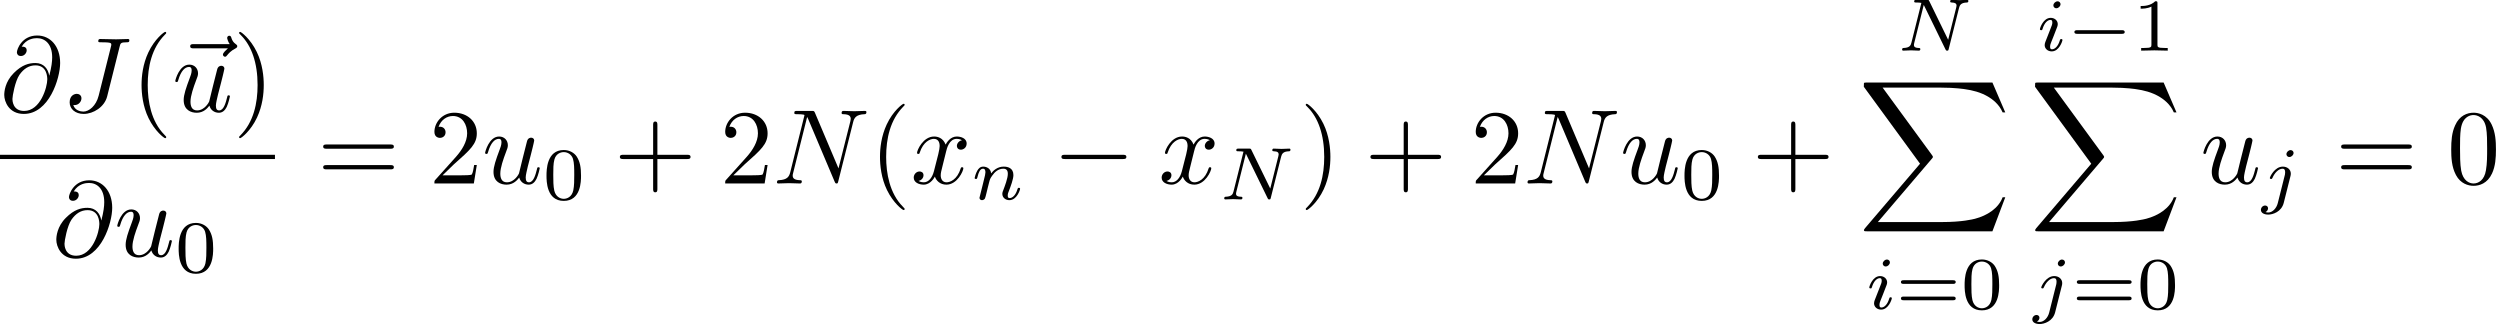
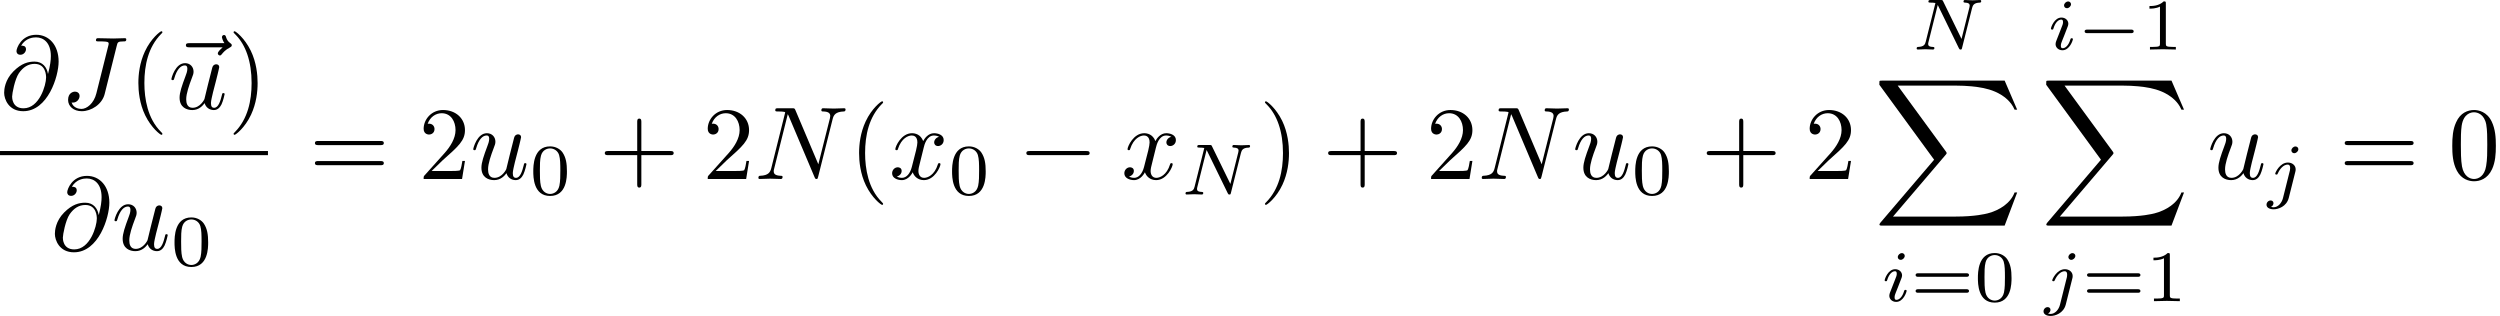
- <svg xmlns="http://www.w3.org/2000/svg" xmlns:xlink="http://www.w3.org/1999/xlink" height="45.46pt" version="1.1" viewBox="175.22 97.162 351.56 45.46" width="351.56pt">
+ <svg xmlns="http://www.w3.org/2000/svg" xmlns:xlink="http://www.w3.org/1999/xlink" height="45.494pt" version="1.1" viewBox="170.954 97.136 360.757 45.494" width="360.757pt">
  <defs>
-     <path d="M6.565 -2.291C6.735 -2.291 6.914 -2.291 6.914 -2.491S6.735 -2.69 6.565 -2.69H1.176C1.006 -2.69 0.827 -2.69 0.827 -2.491S1.006 -2.291 1.176 -2.291H6.565Z" id="g0-0" />
-     <path d="M4.613 -3.377C4.513 -3.995 4.105 -4.553 3.328 -4.553C2.72 -4.553 2.072 -4.394 1.295 -3.616C0.468 -2.79 0.399 -1.863 0.399 -1.554C0.399 -0.936 0.837 0.219 2.232 0.219C4.603 0.219 5.639 -3.128 5.639 -4.553C5.639 -6.137 4.712 -7.133 3.487 -7.133C2.042 -7.133 1.584 -5.838 1.584 -5.559C1.584 -5.42 1.664 -5.21 1.963 -5.21C2.291 -5.21 2.501 -5.509 2.501 -5.738C2.501 -6.087 2.192 -6.087 2.032 -6.087C2.471 -6.824 3.178 -6.884 3.467 -6.884C4.194 -6.884 4.892 -6.366 4.892 -5.081C4.892 -4.692 4.832 -4.184 4.623 -3.377H4.613ZM2.262 -0.06C1.166 -0.06 1.166 -1.086 1.166 -1.186C1.166 -1.455 1.415 -2.849 1.823 -3.447C2.222 -4.015 2.71 -4.334 3.328 -4.334C4.413 -4.334 4.433 -3.218 4.433 -3.019C4.433 -2.301 3.796 -0.06 2.262 -0.06Z" id="g2-64" />
-     <path d="M5.39 -6.077C5.469 -6.406 5.489 -6.496 6.037 -6.496C6.197 -6.496 6.306 -6.496 6.306 -6.685C6.306 -6.775 6.247 -6.804 6.167 -6.804C5.918 -6.804 5.31 -6.775 5.061 -6.775C4.732 -6.775 3.925 -6.804 3.597 -6.804C3.507 -6.804 3.387 -6.804 3.387 -6.605C3.387 -6.496 3.467 -6.496 3.726 -6.496C3.955 -6.496 4.055 -6.496 4.304 -6.476C4.543 -6.446 4.613 -6.416 4.613 -6.276C4.613 -6.217 4.593 -6.147 4.573 -6.067L3.427 -1.494C3.188 -0.528 2.511 0 1.993 0C1.734 0 1.205 -0.1 1.046 -0.618C1.076 -0.608 1.146 -0.608 1.166 -0.608C1.554 -0.608 1.813 -0.946 1.813 -1.245C1.813 -1.564 1.544 -1.664 1.375 -1.664C1.196 -1.664 0.707 -1.544 0.707 -0.867C0.707 -0.249 1.235 0.219 2.022 0.219C2.939 0.219 3.975 -0.438 4.224 -1.425L5.39 -6.077Z" id="g2-74" />
-     <path d="M7.532 -5.758C7.631 -6.157 7.811 -6.466 8.608 -6.496C8.658 -6.496 8.777 -6.506 8.777 -6.695C8.777 -6.705 8.777 -6.804 8.648 -6.804C8.319 -6.804 7.97 -6.775 7.641 -6.775C7.303 -6.775 6.954 -6.804 6.625 -6.804C6.565 -6.804 6.446 -6.804 6.446 -6.605C6.446 -6.496 6.545 -6.496 6.625 -6.496C7.193 -6.486 7.303 -6.276 7.303 -6.057C7.303 -6.027 7.283 -5.878 7.273 -5.848L6.157 -1.415L3.955 -6.615C3.875 -6.795 3.865 -6.804 3.636 -6.804H2.301C2.102 -6.804 2.012 -6.804 2.012 -6.605C2.012 -6.496 2.102 -6.496 2.291 -6.496C2.341 -6.496 2.969 -6.496 2.969 -6.406L1.634 -1.056C1.534 -0.658 1.365 -0.339 0.558 -0.309C0.498 -0.309 0.389 -0.299 0.389 -0.11C0.389 -0.04 0.438 0 0.518 0C0.837 0 1.186 -0.03 1.514 -0.03C1.853 -0.03 2.212 0 2.54 0C2.59 0 2.72 0 2.72 -0.199C2.72 -0.299 2.63 -0.309 2.521 -0.309C1.943 -0.329 1.863 -0.548 1.863 -0.747C1.863 -0.817 1.873 -0.867 1.903 -0.976L3.218 -6.237C3.258 -6.177 3.258 -6.157 3.308 -6.057L5.788 -0.189C5.858 -0.02 5.888 0 5.978 0C6.087 0 6.087 -0.03 6.137 -0.209L7.532 -5.758Z" id="g2-78" />
-     <path d="M3.487 -0.558C3.597 -0.149 3.945 0.11 4.374 0.11C4.722 0.11 4.951 -0.12 5.111 -0.438C5.28 -0.797 5.41 -1.405 5.41 -1.425C5.41 -1.524 5.32 -1.524 5.29 -1.524C5.191 -1.524 5.181 -1.484 5.151 -1.345C5.011 -0.787 4.822 -0.11 4.403 -0.11C4.194 -0.11 4.095 -0.239 4.095 -0.568C4.095 -0.787 4.214 -1.255 4.294 -1.604L4.573 -2.68C4.603 -2.829 4.702 -3.208 4.742 -3.357C4.792 -3.587 4.892 -3.965 4.892 -4.025C4.892 -4.204 4.752 -4.294 4.603 -4.294C4.553 -4.294 4.294 -4.284 4.214 -3.945C4.025 -3.218 3.587 -1.474 3.467 -0.946C3.457 -0.907 3.059 -0.11 2.331 -0.11C1.813 -0.11 1.714 -0.558 1.714 -0.927C1.714 -1.484 1.993 -2.271 2.252 -2.959C2.371 -3.258 2.421 -3.397 2.421 -3.587C2.421 -4.035 2.102 -4.403 1.604 -4.403C0.658 -4.403 0.289 -2.959 0.289 -2.869C0.289 -2.77 0.389 -2.77 0.408 -2.77C0.508 -2.77 0.518 -2.79 0.568 -2.949C0.817 -3.816 1.196 -4.184 1.574 -4.184C1.664 -4.184 1.823 -4.174 1.823 -3.856C1.823 -3.616 1.714 -3.328 1.654 -3.178C1.285 -2.192 1.076 -1.574 1.076 -1.086C1.076 -0.139 1.763 0.11 2.301 0.11C2.959 0.11 3.318 -0.339 3.487 -0.558Z" id="g2-117" />
-     <path d="M3.328 -3.009C3.387 -3.268 3.616 -4.184 4.314 -4.184C4.364 -4.184 4.603 -4.184 4.812 -4.055C4.533 -4.005 4.334 -3.756 4.334 -3.517C4.334 -3.357 4.443 -3.168 4.712 -3.168C4.932 -3.168 5.25 -3.347 5.25 -3.746C5.25 -4.264 4.663 -4.403 4.324 -4.403C3.746 -4.403 3.397 -3.875 3.278 -3.646C3.029 -4.304 2.491 -4.403 2.202 -4.403C1.166 -4.403 0.598 -3.118 0.598 -2.869C0.598 -2.77 0.697 -2.77 0.717 -2.77C0.797 -2.77 0.827 -2.79 0.847 -2.879C1.186 -3.935 1.843 -4.184 2.182 -4.184C2.371 -4.184 2.72 -4.095 2.72 -3.517C2.72 -3.208 2.55 -2.54 2.182 -1.146C2.022 -0.528 1.674 -0.11 1.235 -0.11C1.176 -0.11 0.946 -0.11 0.737 -0.239C0.986 -0.289 1.205 -0.498 1.205 -0.777C1.205 -1.046 0.986 -1.126 0.837 -1.126C0.538 -1.126 0.289 -0.867 0.289 -0.548C0.289 -0.09 0.787 0.11 1.225 0.11C1.883 0.11 2.242 -0.588 2.271 -0.648C2.391 -0.279 2.75 0.11 3.347 0.11C4.374 0.11 4.941 -1.176 4.941 -1.425C4.941 -1.524 4.852 -1.524 4.822 -1.524C4.732 -1.524 4.712 -1.484 4.692 -1.415C4.364 -0.349 3.686 -0.11 3.367 -0.11C2.979 -0.11 2.819 -0.428 2.819 -0.767C2.819 -0.986 2.879 -1.205 2.989 -1.644L3.328 -3.009Z" id="g2-120" />
-     <path d="M5.35 -5.928C5.21 -5.798 4.882 -5.519 4.882 -5.34C4.882 -5.24 4.981 -5.141 5.081 -5.141C5.171 -5.141 5.22 -5.21 5.27 -5.27C5.39 -5.42 5.619 -5.699 6.057 -5.918C6.127 -5.958 6.227 -6.007 6.227 -6.127C6.227 -6.227 6.157 -6.276 6.087 -6.326C5.868 -6.476 5.758 -6.655 5.679 -6.894C5.659 -6.984 5.619 -7.113 5.479 -7.113S5.28 -6.984 5.28 -6.904C5.28 -6.854 5.36 -6.535 5.519 -6.326H2.162C1.993 -6.326 1.813 -6.326 1.813 -6.127S1.993 -5.928 2.162 -5.928H5.35Z" id="g2-126" />
-     <path d="M3.599 -2.225C3.599 -2.992 3.508 -3.543 3.187 -4.031C2.971 -4.352 2.538 -4.631 1.981 -4.631C0.363 -4.631 0.363 -2.727 0.363 -2.225S0.363 0.139 1.981 0.139S3.599 -1.723 3.599 -2.225ZM1.981 -0.056C1.66 -0.056 1.234 -0.244 1.095 -0.816C0.997 -1.227 0.997 -1.799 0.997 -2.315C0.997 -2.824 0.997 -3.354 1.102 -3.738C1.248 -4.289 1.695 -4.435 1.981 -4.435C2.357 -4.435 2.72 -4.205 2.845 -3.801C2.957 -3.424 2.964 -2.922 2.964 -2.315C2.964 -1.799 2.964 -1.283 2.873 -0.844C2.734 -0.209 2.26 -0.056 1.981 -0.056Z" id="g5-48" />
-     <path d="M2.336 -4.435C2.336 -4.624 2.322 -4.631 2.127 -4.631C1.681 -4.191 1.046 -4.184 0.76 -4.184V-3.933C0.928 -3.933 1.388 -3.933 1.771 -4.129V-0.572C1.771 -0.342 1.771 -0.251 1.074 -0.251H0.809V0C0.934 -0.007 1.792 -0.028 2.05 -0.028C2.267 -0.028 3.145 -0.007 3.299 0V-0.251H3.034C2.336 -0.251 2.336 -0.342 2.336 -0.572V-4.435Z" id="g5-49" />
-     <path d="M5.356 -2.343C5.461 -2.343 5.621 -2.343 5.621 -2.518C5.621 -2.685 5.454 -2.685 5.363 -2.685H0.746C0.656 -2.685 0.488 -2.685 0.488 -2.518C0.488 -2.343 0.649 -2.343 0.753 -2.343H5.356ZM5.363 -0.809C5.454 -0.809 5.621 -0.809 5.621 -0.976C5.621 -1.151 5.461 -1.151 5.356 -1.151H0.753C0.649 -1.151 0.488 -1.151 0.488 -0.976C0.488 -0.809 0.656 -0.809 0.746 -0.809H5.363Z" id="g5-61" />
-     <path d="M5.816 -4.003C5.886 -4.268 5.998 -4.498 6.555 -4.512C6.59 -4.512 6.695 -4.519 6.695 -4.665C6.695 -4.707 6.66 -4.763 6.59 -4.763C6.36 -4.763 6.102 -4.735 5.865 -4.735C5.698 -4.735 5.293 -4.763 5.126 -4.763C5.091 -4.763 4.986 -4.763 4.986 -4.61C4.986 -4.519 5.077 -4.512 5.14 -4.512C5.468 -4.505 5.586 -4.401 5.586 -4.226C5.586 -4.17 5.579 -4.135 5.558 -4.059L4.798 -1.018L3.027 -4.645C2.971 -4.763 2.957 -4.763 2.79 -4.763H1.834C1.702 -4.763 1.611 -4.763 1.611 -4.61C1.611 -4.512 1.695 -4.512 1.841 -4.512S2.141 -4.505 2.287 -4.477L1.353 -0.746C1.29 -0.481 1.172 -0.272 0.628 -0.251C0.579 -0.251 0.481 -0.244 0.481 -0.105C0.481 -0.028 0.537 0 0.586 0C0.816 0 1.074 -0.028 1.311 -0.028C1.478 -0.028 1.883 0 2.05 0C2.12 0 2.19 -0.035 2.19 -0.146C2.19 -0.244 2.106 -0.251 2.029 -0.251C1.59 -0.265 1.59 -0.446 1.59 -0.544C1.59 -0.572 1.59 -0.607 1.618 -0.718L2.511 -4.289L4.547 -0.119C4.603 -0.007 4.631 0 4.7 0C4.812 0 4.812 -0.021 4.847 -0.146L5.816 -4.003Z" id="g3-78" />
-     <path d="M2.26 -4.359C2.26 -4.47 2.176 -4.624 1.981 -4.624C1.792 -4.624 1.59 -4.442 1.59 -4.24C1.59 -4.122 1.681 -3.975 1.869 -3.975C2.071 -3.975 2.26 -4.17 2.26 -4.359ZM0.837 -0.816C0.809 -0.725 0.774 -0.642 0.774 -0.523C0.774 -0.195 1.053 0.07 1.437 0.07C2.134 0.07 2.441 -0.893 2.441 -0.997C2.441 -1.088 2.35 -1.088 2.329 -1.088C2.232 -1.088 2.225 -1.046 2.197 -0.969C2.036 -0.411 1.73 -0.126 1.458 -0.126C1.318 -0.126 1.283 -0.216 1.283 -0.37C1.283 -0.53 1.332 -0.663 1.395 -0.816C1.465 -1.004 1.541 -1.193 1.618 -1.374C1.681 -1.541 1.932 -2.176 1.96 -2.26C1.981 -2.329 2.001 -2.413 2.001 -2.483C2.001 -2.81 1.723 -3.075 1.339 -3.075C0.649 -3.075 0.328 -2.127 0.328 -2.008C0.328 -1.918 0.425 -1.918 0.446 -1.918C0.544 -1.918 0.551 -1.953 0.572 -2.029C0.753 -2.629 1.06 -2.88 1.318 -2.88C1.43 -2.88 1.492 -2.824 1.492 -2.636C1.492 -2.476 1.451 -2.371 1.276 -1.939L0.837 -0.816Z" id="g3-105" />
-     <path d="M3.062 -4.359C3.062 -4.477 2.971 -4.624 2.783 -4.624C2.58 -4.624 2.392 -4.428 2.392 -4.24C2.392 -4.129 2.476 -3.975 2.671 -3.975C2.859 -3.975 3.062 -4.156 3.062 -4.359ZM1.583 0.342C1.465 0.823 1.095 1.227 0.683 1.227C0.593 1.227 0.509 1.213 0.432 1.186C0.614 1.102 0.669 0.934 0.669 0.83C0.669 0.663 0.537 0.572 0.398 0.572C0.181 0.572 0 0.76 0 0.983C0 1.248 0.272 1.423 0.69 1.423S1.925 1.172 2.141 0.321L2.769 -2.176C2.79 -2.253 2.803 -2.315 2.803 -2.42C2.803 -2.803 2.476 -3.075 2.057 -3.075C1.283 -3.075 0.837 -2.106 0.837 -2.008C0.837 -1.918 0.934 -1.918 0.955 -1.918C1.039 -1.918 1.046 -1.939 1.095 -2.043C1.269 -2.448 1.632 -2.88 2.036 -2.88C2.211 -2.88 2.273 -2.762 2.273 -2.538C2.273 -2.462 2.26 -2.364 2.253 -2.329L1.583 0.342Z" id="g3-106" />
-     <path d="M0.851 -0.439C0.823 -0.349 0.781 -0.174 0.781 -0.153C0.781 0 0.907 0.07 1.018 0.07C1.144 0.07 1.255 -0.021 1.29 -0.084S1.381 -0.37 1.416 -0.516C1.451 -0.649 1.527 -0.969 1.569 -1.144C1.611 -1.297 1.653 -1.451 1.688 -1.611C1.764 -1.897 1.778 -1.953 1.981 -2.239C2.176 -2.518 2.504 -2.88 3.027 -2.88C3.431 -2.88 3.438 -2.525 3.438 -2.392C3.438 -1.974 3.138 -1.2 3.027 -0.907C2.95 -0.711 2.922 -0.649 2.922 -0.53C2.922 -0.16 3.229 0.07 3.585 0.07C4.282 0.07 4.589 -0.893 4.589 -0.997C4.589 -1.088 4.498 -1.088 4.477 -1.088C4.38 -1.088 4.373 -1.046 4.345 -0.969C4.184 -0.411 3.884 -0.126 3.605 -0.126C3.459 -0.126 3.431 -0.223 3.431 -0.37C3.431 -0.53 3.466 -0.621 3.592 -0.934C3.675 -1.151 3.961 -1.89 3.961 -2.28C3.961 -2.957 3.424 -3.075 3.055 -3.075C2.476 -3.075 2.085 -2.72 1.876 -2.441C1.827 -2.922 1.416 -3.075 1.13 -3.075C0.83 -3.075 0.669 -2.859 0.579 -2.699C0.425 -2.441 0.328 -2.043 0.328 -2.008C0.328 -1.918 0.425 -1.918 0.446 -1.918C0.544 -1.918 0.551 -1.939 0.6 -2.127C0.704 -2.538 0.837 -2.88 1.109 -2.88C1.29 -2.88 1.339 -2.727 1.339 -2.538C1.339 -2.406 1.276 -2.148 1.227 -1.96S1.109 -1.485 1.074 -1.332L0.851 -0.439Z" id="g3-110" />
-     <path d="M5.189 -1.576C5.3 -1.576 5.468 -1.576 5.468 -1.743C5.468 -1.918 5.307 -1.918 5.189 -1.918H1.032C0.921 -1.918 0.753 -1.918 0.753 -1.75C0.753 -1.576 0.914 -1.576 1.032 -1.576H5.189Z" id="g1-0" />
-     <path d="M3.298 2.391C3.298 2.361 3.298 2.341 3.128 2.172C1.883 0.917 1.564 -0.966 1.564 -2.491C1.564 -4.224 1.943 -5.958 3.168 -7.203C3.298 -7.323 3.298 -7.342 3.298 -7.372C3.298 -7.442 3.258 -7.472 3.198 -7.472C3.098 -7.472 2.202 -6.795 1.614 -5.529C1.106 -4.433 0.986 -3.328 0.986 -2.491C0.986 -1.714 1.096 -0.508 1.644 0.618C2.242 1.843 3.098 2.491 3.198 2.491C3.258 2.491 3.298 2.461 3.298 2.391Z" id="g4-40" />
-     <path d="M2.879 -2.491C2.879 -3.268 2.77 -4.473 2.222 -5.599C1.624 -6.824 0.767 -7.472 0.667 -7.472C0.608 -7.472 0.568 -7.432 0.568 -7.372C0.568 -7.342 0.568 -7.323 0.757 -7.143C1.734 -6.157 2.301 -4.573 2.301 -2.491C2.301 -0.787 1.933 0.966 0.697 2.222C0.568 2.341 0.568 2.361 0.568 2.391C0.568 2.451 0.608 2.491 0.667 2.491C0.767 2.491 1.664 1.813 2.252 0.548C2.76 -0.548 2.879 -1.654 2.879 -2.491Z" id="g4-41" />
-     <path d="M4.075 -2.291H6.854C6.994 -2.291 7.183 -2.291 7.183 -2.491S6.994 -2.69 6.854 -2.69H4.075V-5.479C4.075 -5.619 4.075 -5.808 3.875 -5.808S3.676 -5.619 3.676 -5.479V-2.69H0.887C0.747 -2.69 0.558 -2.69 0.558 -2.491S0.747 -2.291 0.887 -2.291H3.676V0.498C3.676 0.638 3.676 0.827 3.875 0.827S4.075 0.638 4.075 0.498V-2.291Z" id="g4-43" />
-     <path d="M4.583 -3.188C4.583 -3.985 4.533 -4.782 4.184 -5.519C3.726 -6.476 2.909 -6.635 2.491 -6.635C1.893 -6.635 1.166 -6.376 0.757 -5.45C0.438 -4.762 0.389 -3.985 0.389 -3.188C0.389 -2.441 0.428 -1.544 0.837 -0.787C1.265 0.02 1.993 0.219 2.481 0.219C3.019 0.219 3.776 0.01 4.214 -0.936C4.533 -1.624 4.583 -2.401 4.583 -3.188ZM2.481 0C2.092 0 1.504 -0.249 1.325 -1.205C1.215 -1.803 1.215 -2.72 1.215 -3.308C1.215 -3.945 1.215 -4.603 1.295 -5.141C1.484 -6.326 2.232 -6.416 2.481 -6.416C2.809 -6.416 3.467 -6.237 3.656 -5.25C3.756 -4.692 3.756 -3.935 3.756 -3.308C3.756 -2.56 3.756 -1.883 3.646 -1.245C3.497 -0.299 2.929 0 2.481 0Z" id="g4-48" />
-     <path d="M1.265 -0.767L2.321 -1.793C3.875 -3.168 4.473 -3.706 4.473 -4.702C4.473 -5.838 3.577 -6.635 2.361 -6.635C1.235 -6.635 0.498 -5.719 0.498 -4.832C0.498 -4.274 0.996 -4.274 1.026 -4.274C1.196 -4.274 1.544 -4.394 1.544 -4.802C1.544 -5.061 1.365 -5.32 1.016 -5.32C0.936 -5.32 0.917 -5.32 0.887 -5.31C1.116 -5.958 1.654 -6.326 2.232 -6.326C3.138 -6.326 3.567 -5.519 3.567 -4.702C3.567 -3.905 3.068 -3.118 2.521 -2.501L0.608 -0.369C0.498 -0.259 0.498 -0.239 0.498 0H4.194L4.473 -1.734H4.224C4.174 -1.435 4.105 -0.996 4.005 -0.847C3.935 -0.767 3.278 -0.767 3.059 -0.767H1.265Z" id="g4-50" />
-     <path d="M6.844 -3.258C6.994 -3.258 7.183 -3.258 7.183 -3.457S6.994 -3.656 6.854 -3.656H0.887C0.747 -3.656 0.558 -3.656 0.558 -3.457S0.747 -3.258 0.897 -3.258H6.844ZM6.854 -1.325C6.994 -1.325 7.183 -1.325 7.183 -1.524S6.994 -1.724 6.844 -1.724H0.897C0.747 -1.724 0.558 -1.724 0.558 -1.524S0.747 -1.325 0.887 -1.325H6.854Z" id="g4-61" />
-     <path d="M12.613 13.948L13.818 10.76H13.569C13.181 11.796 12.124 12.473 10.979 12.772C10.77 12.822 9.793 13.081 7.88 13.081H1.873L6.944 7.133C7.014 7.054 7.034 7.024 7.034 6.974C7.034 6.954 7.034 6.924 6.964 6.824L2.321 0.478H7.781C9.116 0.478 10.022 0.618 10.112 0.638C10.65 0.717 11.517 0.887 12.304 1.385C12.553 1.544 13.23 1.993 13.569 2.8H13.818L12.613 0H0.837C0.608 0 0.598 0.01 0.568 0.07C0.558 0.1 0.558 0.289 0.558 0.399L5.828 7.611L0.667 13.659C0.568 13.778 0.568 13.828 0.568 13.838C0.568 13.948 0.658 13.948 0.837 13.948H12.613Z" id="g6-88" />
+     <path d="M4.63 -3.39C4.53 -4.01 4.12 -4.57 3.34 -4.57C2.73 -4.57 2.08 -4.41 1.3 -3.63C0.47 -2.8 0.4 -1.87 0.4 -1.56C0.4 -0.94 0.84 0.22 2.24 0.22C4.62 0.22 5.66 -3.14 5.66 -4.57C5.66 -6.16 4.73 -7.16 3.5 -7.16C2.05 -7.16 1.59 -5.86 1.59 -5.58C1.59 -5.44 1.67 -5.23 1.97 -5.23C2.3 -5.23 2.51 -5.53 2.51 -5.76C2.51 -6.11 2.2 -6.11 2.04 -6.11C2.48 -6.85 3.19 -6.91 3.48 -6.91C4.21 -6.91 4.91 -6.39 4.91 -5.1C4.91 -4.71 4.85 -4.2 4.64 -3.39H4.63ZM2.27 -0.06C1.17 -0.06 1.17 -1.09 1.17 -1.19C1.17 -1.46 1.42 -2.86 1.83 -3.46C2.23 -4.03 2.72 -4.35 3.34 -4.35C4.43 -4.35 4.45 -3.23 4.45 -3.03C4.45 -2.31 3.81 -0.06 2.27 -0.06Z" id="g0-64" />
+     <path d="M5.41 -6.1C5.49 -6.43 5.51 -6.52 6.06 -6.52C6.22 -6.52 6.33 -6.52 6.33 -6.71C6.33 -6.8 6.27 -6.83 6.19 -6.83C5.94 -6.83 5.33 -6.8 5.08 -6.8C4.75 -6.8 3.94 -6.83 3.61 -6.83C3.52 -6.83 3.4 -6.83 3.4 -6.63C3.4 -6.52 3.48 -6.52 3.74 -6.52C3.97 -6.52 4.07 -6.52 4.32 -6.5C4.56 -6.47 4.63 -6.44 4.63 -6.3C4.63 -6.24 4.61 -6.17 4.59 -6.09L3.44 -1.5C3.2 -0.53 2.52 0 2 0C1.74 0 1.21 -0.1 1.05 -0.62C1.08 -0.61 1.15 -0.61 1.17 -0.61C1.56 -0.61 1.82 -0.95 1.82 -1.25C1.82 -1.57 1.55 -1.67 1.38 -1.67C1.2 -1.67 0.71 -1.55 0.71 -0.87C0.71 -0.25 1.24 0.22 2.03 0.22C2.95 0.22 3.99 -0.44 4.24 -1.43L5.41 -6.1Z" id="g0-74" />
+     <path d="M7.56 -5.78C7.66 -6.18 7.84 -6.49 8.64 -6.52C8.69 -6.52 8.81 -6.53 8.81 -6.72C8.81 -6.73 8.81 -6.83 8.68 -6.83C8.35 -6.83 8 -6.8 7.67 -6.8C7.33 -6.8 6.98 -6.83 6.65 -6.83C6.59 -6.83 6.47 -6.83 6.47 -6.63C6.47 -6.52 6.57 -6.52 6.65 -6.52C7.22 -6.51 7.33 -6.3 7.33 -6.08C7.33 -6.05 7.31 -5.9 7.3 -5.87L6.18 -1.42L3.97 -6.64C3.89 -6.82 3.88 -6.83 3.65 -6.83H2.31C2.11 -6.83 2.02 -6.83 2.02 -6.63C2.02 -6.52 2.11 -6.52 2.3 -6.52C2.35 -6.52 2.98 -6.52 2.98 -6.43L1.64 -1.06C1.54 -0.66 1.37 -0.34 0.56 -0.31C0.5 -0.31 0.39 -0.3 0.39 -0.11C0.39 -0.04 0.44 0 0.52 0C0.84 0 1.19 -0.03 1.52 -0.03C1.86 -0.03 2.22 0 2.55 0C2.6 0 2.73 0 2.73 -0.2C2.73 -0.3 2.64 -0.31 2.53 -0.31C1.95 -0.33 1.87 -0.55 1.87 -0.75C1.87 -0.82 1.88 -0.87 1.91 -0.98L3.23 -6.26C3.27 -6.2 3.27 -6.18 3.32 -6.08L5.81 -0.19C5.88 -0.02 5.91 0 6 0C6.11 0 6.11 -0.03 6.16 -0.21L7.56 -5.78Z" id="g0-78" />
+     <path d="M3.5 -0.56C3.61 -0.15 3.96 0.11 4.39 0.11C4.74 0.11 4.97 -0.12 5.13 -0.44C5.3 -0.8 5.43 -1.41 5.43 -1.43C5.43 -1.53 5.34 -1.53 5.31 -1.53C5.21 -1.53 5.2 -1.49 5.17 -1.35C5.03 -0.79 4.84 -0.11 4.42 -0.11C4.21 -0.11 4.11 -0.24 4.11 -0.57C4.11 -0.79 4.23 -1.26 4.31 -1.61L4.59 -2.69C4.62 -2.84 4.72 -3.22 4.76 -3.37C4.81 -3.6 4.91 -3.98 4.91 -4.04C4.91 -4.22 4.77 -4.31 4.62 -4.31C4.57 -4.31 4.31 -4.3 4.23 -3.96C4.04 -3.23 3.6 -1.48 3.48 -0.95C3.47 -0.91 3.07 -0.11 2.34 -0.11C1.82 -0.11 1.72 -0.56 1.72 -0.93C1.72 -1.49 2 -2.28 2.26 -2.97C2.38 -3.27 2.43 -3.41 2.43 -3.6C2.43 -4.05 2.11 -4.42 1.61 -4.42C0.66 -4.42 0.29 -2.97 0.29 -2.88C0.29 -2.78 0.39 -2.78 0.41 -2.78C0.51 -2.78 0.52 -2.8 0.57 -2.96C0.82 -3.83 1.2 -4.2 1.58 -4.2C1.67 -4.2 1.83 -4.19 1.83 -3.87C1.83 -3.63 1.72 -3.34 1.66 -3.19C1.29 -2.2 1.08 -1.58 1.08 -1.09C1.08 -0.14 1.77 0.11 2.31 0.11C2.97 0.11 3.33 -0.34 3.5 -0.56Z" id="g0-117" />
+     <path d="M3.34 -3.02C3.4 -3.28 3.63 -4.2 4.33 -4.2C4.38 -4.2 4.62 -4.2 4.83 -4.07C4.55 -4.02 4.35 -3.77 4.35 -3.53C4.35 -3.37 4.46 -3.18 4.73 -3.18C4.95 -3.18 5.27 -3.36 5.27 -3.76C5.27 -4.28 4.68 -4.42 4.34 -4.42C3.76 -4.42 3.41 -3.89 3.29 -3.66C3.04 -4.32 2.5 -4.42 2.21 -4.42C1.17 -4.42 0.6 -3.13 0.6 -2.88C0.6 -2.78 0.7 -2.78 0.72 -2.78C0.8 -2.78 0.83 -2.8 0.85 -2.89C1.19 -3.95 1.85 -4.2 2.19 -4.2C2.38 -4.2 2.73 -4.11 2.73 -3.53C2.73 -3.22 2.56 -2.55 2.19 -1.15C2.03 -0.53 1.68 -0.11 1.24 -0.11C1.18 -0.11 0.95 -0.11 0.74 -0.24C0.99 -0.29 1.21 -0.5 1.21 -0.78C1.21 -1.05 0.99 -1.13 0.84 -1.13C0.54 -1.13 0.29 -0.87 0.29 -0.55C0.29 -0.09 0.79 0.11 1.23 0.11C1.89 0.11 2.25 -0.59 2.28 -0.65C2.4 -0.28 2.76 0.11 3.36 0.11C4.39 0.11 4.96 -1.18 4.96 -1.43C4.96 -1.53 4.87 -1.53 4.84 -1.53C4.75 -1.53 4.73 -1.49 4.71 -1.42C4.38 -0.35 3.7 -0.11 3.38 -0.11C2.99 -0.11 2.83 -0.43 2.83 -0.77C2.83 -0.99 2.89 -1.21 3 -1.65L3.34 -3.02Z" id="g0-120" />
+     <path d="M5.37 -5.95C5.23 -5.82 4.9 -5.54 4.9 -5.36C4.9 -5.26 5 -5.16 5.1 -5.16C5.19 -5.16 5.24 -5.23 5.29 -5.29C5.41 -5.44 5.64 -5.72 6.08 -5.94C6.15 -5.98 6.25 -6.03 6.25 -6.15C6.25 -6.25 6.18 -6.3 6.11 -6.35C5.89 -6.5 5.78 -6.68 5.7 -6.92C5.68 -7.01 5.64 -7.14 5.5 -7.14S5.3 -7.01 5.3 -6.93C5.3 -6.88 5.38 -6.56 5.54 -6.35H2.17C2 -6.35 1.82 -6.35 1.82 -6.15S2 -5.95 2.17 -5.95H5.37Z" id="g0-126" />
+     <path d="M3.31 2.4C3.31 2.37 3.31 2.35 3.14 2.18C1.89 0.92 1.57 -0.97 1.57 -2.5C1.57 -4.24 1.95 -5.98 3.18 -7.23C3.31 -7.35 3.31 -7.37 3.31 -7.4C3.31 -7.47 3.27 -7.5 3.21 -7.5C3.11 -7.5 2.21 -6.82 1.62 -5.55C1.11 -4.45 0.99 -3.34 0.99 -2.5C0.99 -1.72 1.1 -0.51 1.65 0.62C2.25 1.85 3.11 2.5 3.21 2.5C3.27 2.5 3.31 2.47 3.31 2.4Z" id="g1-40" />
+     <path d="M2.89 -2.5C2.89 -3.28 2.78 -4.49 2.23 -5.62C1.63 -6.85 0.77 -7.5 0.67 -7.5C0.61 -7.5 0.57 -7.46 0.57 -7.4C0.57 -7.37 0.57 -7.35 0.76 -7.17C1.74 -6.18 2.31 -4.59 2.31 -2.5C2.31 -0.79 1.94 0.97 0.7 2.23C0.57 2.35 0.57 2.37 0.57 2.4C0.57 2.46 0.61 2.5 0.67 2.5C0.77 2.5 1.67 1.82 2.26 0.55C2.77 -0.55 2.89 -1.66 2.89 -2.5Z" id="g1-41" />
+     <path d="M4.09 -2.3H6.88C7.02 -2.3 7.21 -2.3 7.21 -2.5S7.02 -2.7 6.88 -2.7H4.09V-5.5C4.09 -5.64 4.09 -5.83 3.89 -5.83S3.69 -5.64 3.69 -5.5V-2.7H0.89C0.75 -2.7 0.56 -2.7 0.56 -2.5S0.75 -2.3 0.89 -2.3H3.69V0.5C3.69 0.64 3.69 0.83 3.89 0.83S4.09 0.64 4.09 0.5V-2.3Z" id="g1-43" />
+     <path d="M4.6 -3.2C4.6 -4 4.55 -4.8 4.2 -5.54C3.74 -6.5 2.92 -6.66 2.5 -6.66C1.9 -6.66 1.17 -6.4 0.76 -5.47C0.44 -4.78 0.39 -4 0.39 -3.2C0.39 -2.45 0.43 -1.55 0.84 -0.79C1.27 0.02 2 0.22 2.49 0.22C3.03 0.22 3.79 0.01 4.23 -0.94C4.55 -1.63 4.6 -2.41 4.6 -3.2ZM2.49 0C2.1 0 1.51 -0.25 1.33 -1.21C1.22 -1.81 1.22 -2.73 1.22 -3.32C1.22 -3.96 1.22 -4.62 1.3 -5.16C1.49 -6.35 2.24 -6.44 2.49 -6.44C2.82 -6.44 3.48 -6.26 3.67 -5.27C3.77 -4.71 3.77 -3.95 3.77 -3.32C3.77 -2.57 3.77 -1.89 3.66 -1.25C3.51 -0.3 2.94 0 2.49 0Z" id="g1-48" />
+     <path d="M1.27 -0.77L2.33 -1.8C3.89 -3.18 4.49 -3.72 4.49 -4.72C4.49 -5.86 3.59 -6.66 2.37 -6.66C1.24 -6.66 0.5 -5.74 0.5 -4.85C0.5 -4.29 1 -4.29 1.03 -4.29C1.2 -4.29 1.55 -4.41 1.55 -4.82C1.55 -5.08 1.37 -5.34 1.02 -5.34C0.94 -5.34 0.92 -5.34 0.89 -5.33C1.12 -5.98 1.66 -6.35 2.24 -6.35C3.15 -6.35 3.58 -5.54 3.58 -4.72C3.58 -3.92 3.08 -3.13 2.53 -2.51L0.61 -0.37C0.5 -0.26 0.5 -0.24 0.5 0H4.21L4.49 -1.74H4.24C4.19 -1.44 4.12 -1 4.02 -0.85C3.95 -0.77 3.29 -0.77 3.07 -0.77H1.27Z" id="g1-50" />
+     <path d="M6.87 -3.27C7.02 -3.27 7.21 -3.27 7.21 -3.47S7.02 -3.67 6.88 -3.67H0.89C0.75 -3.67 0.56 -3.67 0.56 -3.47S0.75 -3.27 0.9 -3.27H6.87ZM6.88 -1.33C7.02 -1.33 7.21 -1.33 7.21 -1.53S7.02 -1.73 6.87 -1.73H0.9C0.75 -1.73 0.56 -1.73 0.56 -1.53S0.75 -1.33 0.89 -1.33H6.88Z" id="g1-61" />
+     <path d="M3.612 -2.233C3.612 -3.003 3.521 -3.556 3.199 -4.046C2.982 -4.368 2.548 -4.648 1.988 -4.648C0.364 -4.648 0.364 -2.737 0.364 -2.233S0.364 0.14 1.988 0.14S3.612 -1.729 3.612 -2.233ZM1.988 -0.056C1.666 -0.056 1.239 -0.245 1.099 -0.819C1.001 -1.232 1.001 -1.806 1.001 -2.324C1.001 -2.835 1.001 -3.367 1.106 -3.752C1.253 -4.305 1.701 -4.452 1.988 -4.452C2.366 -4.452 2.73 -4.221 2.856 -3.815C2.968 -3.437 2.975 -2.933 2.975 -2.324C2.975 -1.806 2.975 -1.288 2.884 -0.847C2.744 -0.21 2.268 -0.056 1.988 -0.056Z" id="g2-48" />
+     <path d="M2.345 -4.452C2.345 -4.641 2.331 -4.648 2.135 -4.648C1.687 -4.207 1.05 -4.2 0.763 -4.2V-3.948C0.931 -3.948 1.393 -3.948 1.778 -4.144V-0.574C1.778 -0.343 1.778 -0.252 1.078 -0.252H0.812V0C0.938 -0.007 1.799 -0.028 2.058 -0.028C2.275 -0.028 3.157 -0.007 3.311 0V-0.252H3.045C2.345 -0.252 2.345 -0.343 2.345 -0.574V-4.452Z" id="g2-49" />
+     <path d="M5.376 -2.352C5.481 -2.352 5.642 -2.352 5.642 -2.527C5.642 -2.695 5.474 -2.695 5.383 -2.695H0.749C0.658 -2.695 0.49 -2.695 0.49 -2.527C0.49 -2.352 0.651 -2.352 0.756 -2.352H5.376ZM5.383 -0.812C5.474 -0.812 5.642 -0.812 5.642 -0.98C5.642 -1.155 5.481 -1.155 5.376 -1.155H0.756C0.651 -1.155 0.49 -1.155 0.49 -0.98C0.49 -0.812 0.658 -0.812 0.749 -0.812H5.383Z" id="g2-61" />
+     <path d="M6.59 -2.3C6.76 -2.3 6.94 -2.3 6.94 -2.5S6.76 -2.7 6.59 -2.7H1.18C1.01 -2.7 0.83 -2.7 0.83 -2.5S1.01 -2.3 1.18 -2.3H6.59Z" id="g3-0" />
+     <path d="M5.838 -4.018C5.908 -4.284 6.02 -4.515 6.58 -4.529C6.615 -4.529 6.72 -4.536 6.72 -4.683C6.72 -4.725 6.685 -4.781 6.615 -4.781C6.384 -4.781 6.125 -4.753 5.887 -4.753C5.719 -4.753 5.313 -4.781 5.145 -4.781C5.11 -4.781 5.005 -4.781 5.005 -4.627C5.005 -4.536 5.096 -4.529 5.159 -4.529C5.488 -4.522 5.607 -4.417 5.607 -4.242C5.607 -4.186 5.6 -4.151 5.579 -4.074L4.816 -1.022L3.038 -4.662C2.982 -4.781 2.968 -4.781 2.8 -4.781H1.841C1.708 -4.781 1.617 -4.781 1.617 -4.627C1.617 -4.529 1.701 -4.529 1.848 -4.529S2.149 -4.522 2.296 -4.494L1.358 -0.749C1.295 -0.483 1.176 -0.273 0.63 -0.252C0.581 -0.252 0.483 -0.245 0.483 -0.105C0.483 -0.028 0.539 0 0.588 0C0.819 0 1.078 -0.028 1.316 -0.028C1.484 -0.028 1.89 0 2.058 0C2.128 0 2.198 -0.035 2.198 -0.147C2.198 -0.245 2.114 -0.252 2.037 -0.252C1.596 -0.266 1.596 -0.448 1.596 -0.546C1.596 -0.574 1.596 -0.609 1.624 -0.721L2.52 -4.305L4.564 -0.119C4.62 -0.007 4.648 0 4.718 0C4.83 0 4.83 -0.021 4.865 -0.147L5.838 -4.018Z" id="g4-78" />
+     <path d="M2.268 -4.375C2.268 -4.487 2.184 -4.641 1.988 -4.641C1.799 -4.641 1.596 -4.459 1.596 -4.256C1.596 -4.137 1.687 -3.99 1.876 -3.99C2.079 -3.99 2.268 -4.186 2.268 -4.375ZM0.84 -0.819C0.812 -0.728 0.777 -0.644 0.777 -0.525C0.777 -0.196 1.057 0.07 1.442 0.07C2.142 0.07 2.45 -0.896 2.45 -1.001C2.45 -1.092 2.359 -1.092 2.338 -1.092C2.24 -1.092 2.233 -1.05 2.205 -0.973C2.044 -0.413 1.736 -0.126 1.463 -0.126C1.323 -0.126 1.288 -0.217 1.288 -0.371C1.288 -0.532 1.337 -0.665 1.4 -0.819C1.47 -1.008 1.547 -1.197 1.624 -1.379C1.687 -1.547 1.939 -2.184 1.967 -2.268C1.988 -2.338 2.009 -2.422 2.009 -2.492C2.009 -2.821 1.729 -3.087 1.344 -3.087C0.651 -3.087 0.329 -2.135 0.329 -2.016C0.329 -1.925 0.427 -1.925 0.448 -1.925C0.546 -1.925 0.553 -1.96 0.574 -2.037C0.756 -2.639 1.064 -2.891 1.323 -2.891C1.435 -2.891 1.498 -2.835 1.498 -2.646C1.498 -2.485 1.456 -2.38 1.281 -1.946L0.84 -0.819Z" id="g4-105" />
+     <path d="M3.073 -4.375C3.073 -4.494 2.982 -4.641 2.793 -4.641C2.59 -4.641 2.401 -4.445 2.401 -4.256C2.401 -4.144 2.485 -3.99 2.681 -3.99C2.87 -3.99 3.073 -4.172 3.073 -4.375ZM1.589 0.343C1.47 0.826 1.099 1.232 0.686 1.232C0.595 1.232 0.511 1.218 0.434 1.19C0.616 1.106 0.672 0.938 0.672 0.833C0.672 0.665 0.539 0.574 0.399 0.574C0.182 0.574 0 0.763 0 0.987C0 1.253 0.273 1.428 0.693 1.428S1.932 1.176 2.149 0.322L2.779 -2.184C2.8 -2.261 2.814 -2.324 2.814 -2.429C2.814 -2.814 2.485 -3.087 2.065 -3.087C1.288 -3.087 0.84 -2.114 0.84 -2.016C0.84 -1.925 0.938 -1.925 0.959 -1.925C1.043 -1.925 1.05 -1.946 1.099 -2.051C1.274 -2.457 1.638 -2.891 2.044 -2.891C2.219 -2.891 2.282 -2.772 2.282 -2.548C2.282 -2.471 2.268 -2.373 2.261 -2.338L1.589 0.343Z" id="g4-106" />
+     <path d="M12.66 14L13.87 10.8H13.62C13.23 11.84 12.17 12.52 11.02 12.82C10.81 12.87 9.83 13.13 7.91 13.13H1.88L6.97 7.16C7.04 7.08 7.06 7.05 7.06 7C7.06 6.98 7.06 6.95 6.99 6.85L2.33 0.48H7.81C9.15 0.48 10.06 0.62 10.15 0.64C10.69 0.72 11.56 0.89 12.35 1.39C12.6 1.55 13.28 2 13.62 2.81H13.87L12.66 0H0.84C0.61 0 0.6 0.01 0.57 0.07C0.56 0.1 0.56 0.29 0.56 0.4L5.85 7.64L0.67 13.71C0.57 13.83 0.57 13.88 0.57 13.89C0.57 14 0.66 14 0.84 14H12.66Z" id="g5-88" />
+     <path d="M5.208 -1.582C5.32 -1.582 5.488 -1.582 5.488 -1.75C5.488 -1.925 5.327 -1.925 5.208 -1.925H1.036C0.924 -1.925 0.756 -1.925 0.756 -1.757C0.756 -1.582 0.917 -1.582 1.036 -1.582H5.208Z" id="g6-0" />
  </defs>
-   <g id="page1" transform="matrix(1.5 0 0 1.5 0 0)">
-     <use x="116.813" xlink:href="#g2-64" y="75.236" />
-     <use x="122.636" xlink:href="#g2-74" y="75.236" />
-     <use x="129.098" xlink:href="#g4-40" y="75.236" />
-     <use x="132.83" xlink:href="#g2-126" y="75.236" />
-     <use x="132.958" xlink:href="#g2-117" y="75.236" />
-     <use x="138.661" xlink:href="#g4-41" y="75.236" />
-     <rect height="0.398" width="25.777" x="116.813" y="79.286" />
-     <use x="121.694" xlink:href="#g2-64" y="88.81" />
-     <use x="127.517" xlink:href="#g2-117" y="88.81" />
-     <use x="133.199" xlink:href="#g5-48" y="90.304" />
-     <use x="146.554" xlink:href="#g4-61" y="81.976" />
-     <use x="157.041" xlink:href="#g4-50" y="81.976" />
-     <use x="162.003" xlink:href="#g2-117" y="81.976" />
-     <use x="167.685" xlink:href="#g5-48" y="83.47" />
-     <use x="174.368" xlink:href="#g4-43" y="81.976" />
-     <use x="184.302" xlink:href="#g4-50" y="81.976" />
-     <use x="189.265" xlink:href="#g2-78" y="81.976" />
-     <use x="198.326" xlink:href="#g4-40" y="81.976" />
-     <use x="202.186" xlink:href="#g2-120" y="81.976" />
-     <use x="207.858" xlink:href="#g3-110" y="83.47" />
-     <use x="215.495" xlink:href="#g0-0" y="81.976" />
-     <use x="225.429" xlink:href="#g2-120" y="81.976" />
-     <use x="231.102" xlink:href="#g3-78" y="83.47" />
-     <use x="238.658" xlink:href="#g4-41" y="81.976" />
-     <use x="244.732" xlink:href="#g4-43" y="81.976" />
-     <use x="254.665" xlink:href="#g4-50" y="81.976" />
-     <use x="259.628" xlink:href="#g2-78" y="81.976" />
-     <use x="268.689" xlink:href="#g2-117" y="81.976" />
-     <use x="274.371" xlink:href="#g5-48" y="83.47" />
-     <use x="281.054" xlink:href="#g4-43" y="81.976" />
-     <use x="294.654" xlink:href="#g3-78" y="69.523" />
-     <use x="290.988" xlink:href="#g6-88" y="72.511" />
-     <use x="291.73" xlink:href="#g3-105" y="93.731" />
-     <use x="294.538" xlink:href="#g5-61" y="93.731" />
-     <use x="300.632" xlink:href="#g5-48" y="93.731" />
-     <use x="307.726" xlink:href="#g3-105" y="69.523" />
-     <use x="310.534" xlink:href="#g1-0" y="69.523" />
-     <use x="316.737" xlink:href="#g5-49" y="69.523" />
-     <use x="307.039" xlink:href="#g6-88" y="72.511" />
-     <use x="307.341" xlink:href="#g3-106" y="93.731" />
-     <use x="311.028" xlink:href="#g5-61" y="93.731" />
-     <use x="317.121" xlink:href="#g5-48" y="93.731" />
-     <use x="323.09" xlink:href="#g2-117" y="81.976" />
-     <use x="328.772" xlink:href="#g3-106" y="83.47" />
-     <use x="335.737" xlink:href="#g4-61" y="81.976" />
-     <use x="346.224" xlink:href="#g4-48" y="81.976" />
+   <g id="page1" transform="matrix(1.4944 0 0 1.4944 0 0)">
+     <use x="114.397" xlink:href="#g0-64" y="75.518" />
+     <use x="120.261" xlink:href="#g0-74" y="75.518" />
+     <use x="126.768" xlink:href="#g1-40" y="75.518" />
+     <use x="130.528" xlink:href="#g0-126" y="75.518" />
+     <use x="130.657" xlink:href="#g0-117" y="75.518" />
+     <use x="136.382" xlink:href="#g1-41" y="75.518" />
+     <rect height="0.4" width="25.874" x="114.397" y="79.583" />
+     <use x="119.296" xlink:href="#g0-64" y="89.143" />
+     <use x="125.161" xlink:href="#g0-117" y="89.143" />
+     <use x="130.885" xlink:href="#g2-48" y="90.643" />
+     <use x="144.248" xlink:href="#g1-61" y="82.283" />
+     <use x="154.804" xlink:href="#g1-50" y="82.283" />
+     <use x="159.804" xlink:href="#g0-117" y="82.283" />
+     <use x="165.528" xlink:href="#g2-48" y="83.783" />
+     <use x="172.237" xlink:href="#g1-43" y="82.283" />
+     <use x="182.237" xlink:href="#g1-50" y="82.283" />
+     <use x="187.237" xlink:href="#g0-78" y="82.283" />
+     <use x="196.362" xlink:href="#g1-40" y="82.283" />
+     <use x="200.251" xlink:href="#g0-120" y="82.283" />
+     <use x="205.966" xlink:href="#g2-48" y="83.783" />
+     <use x="212.674" xlink:href="#g3-0" y="82.283" />
+     <use x="222.674" xlink:href="#g0-120" y="82.283" />
+     <use x="228.389" xlink:href="#g4-78" y="83.783" />
+     <use x="235.974" xlink:href="#g1-41" y="82.283" />
+     <use x="242.085" xlink:href="#g1-43" y="82.283" />
+     <use x="252.085" xlink:href="#g1-50" y="82.283" />
+     <use x="257.085" xlink:href="#g0-78" y="82.283" />
+     <use x="266.21" xlink:href="#g0-117" y="82.283" />
+     <use x="271.935" xlink:href="#g2-48" y="83.783" />
+     <use x="278.643" xlink:href="#g1-43" y="82.283" />
+     <use x="288.643" xlink:href="#g1-50" y="82.283" />
+     <use x="298.99" xlink:href="#g4-78" y="69.783" />
+     <use x="295.31" xlink:href="#g5-88" y="72.783" />
+     <use x="296.055" xlink:href="#g4-105" y="94.082" />
+     <use x="298.884" xlink:href="#g2-61" y="94.082" />
+     <use x="305.023" xlink:href="#g2-48" y="94.082" />
+     <use x="312.11" xlink:href="#g4-105" y="69.783" />
+     <use x="314.94" xlink:href="#g6-0" y="69.783" />
+     <use x="321.19" xlink:href="#g2-49" y="69.783" />
+     <use x="311.421" xlink:href="#g5-88" y="72.783" />
+     <use x="311.724" xlink:href="#g4-106" y="94.082" />
+     <use x="315.437" xlink:href="#g2-61" y="94.082" />
+     <use x="321.576" xlink:href="#g2-49" y="94.082" />
+     <use x="327.532" xlink:href="#g0-117" y="82.283" />
+     <use x="333.257" xlink:href="#g4-106" y="83.783" />
+     <use x="340.248" xlink:href="#g1-61" y="82.283" />
+     <use x="350.803" xlink:href="#g1-48" y="82.283" />
  </g>
</svg>
